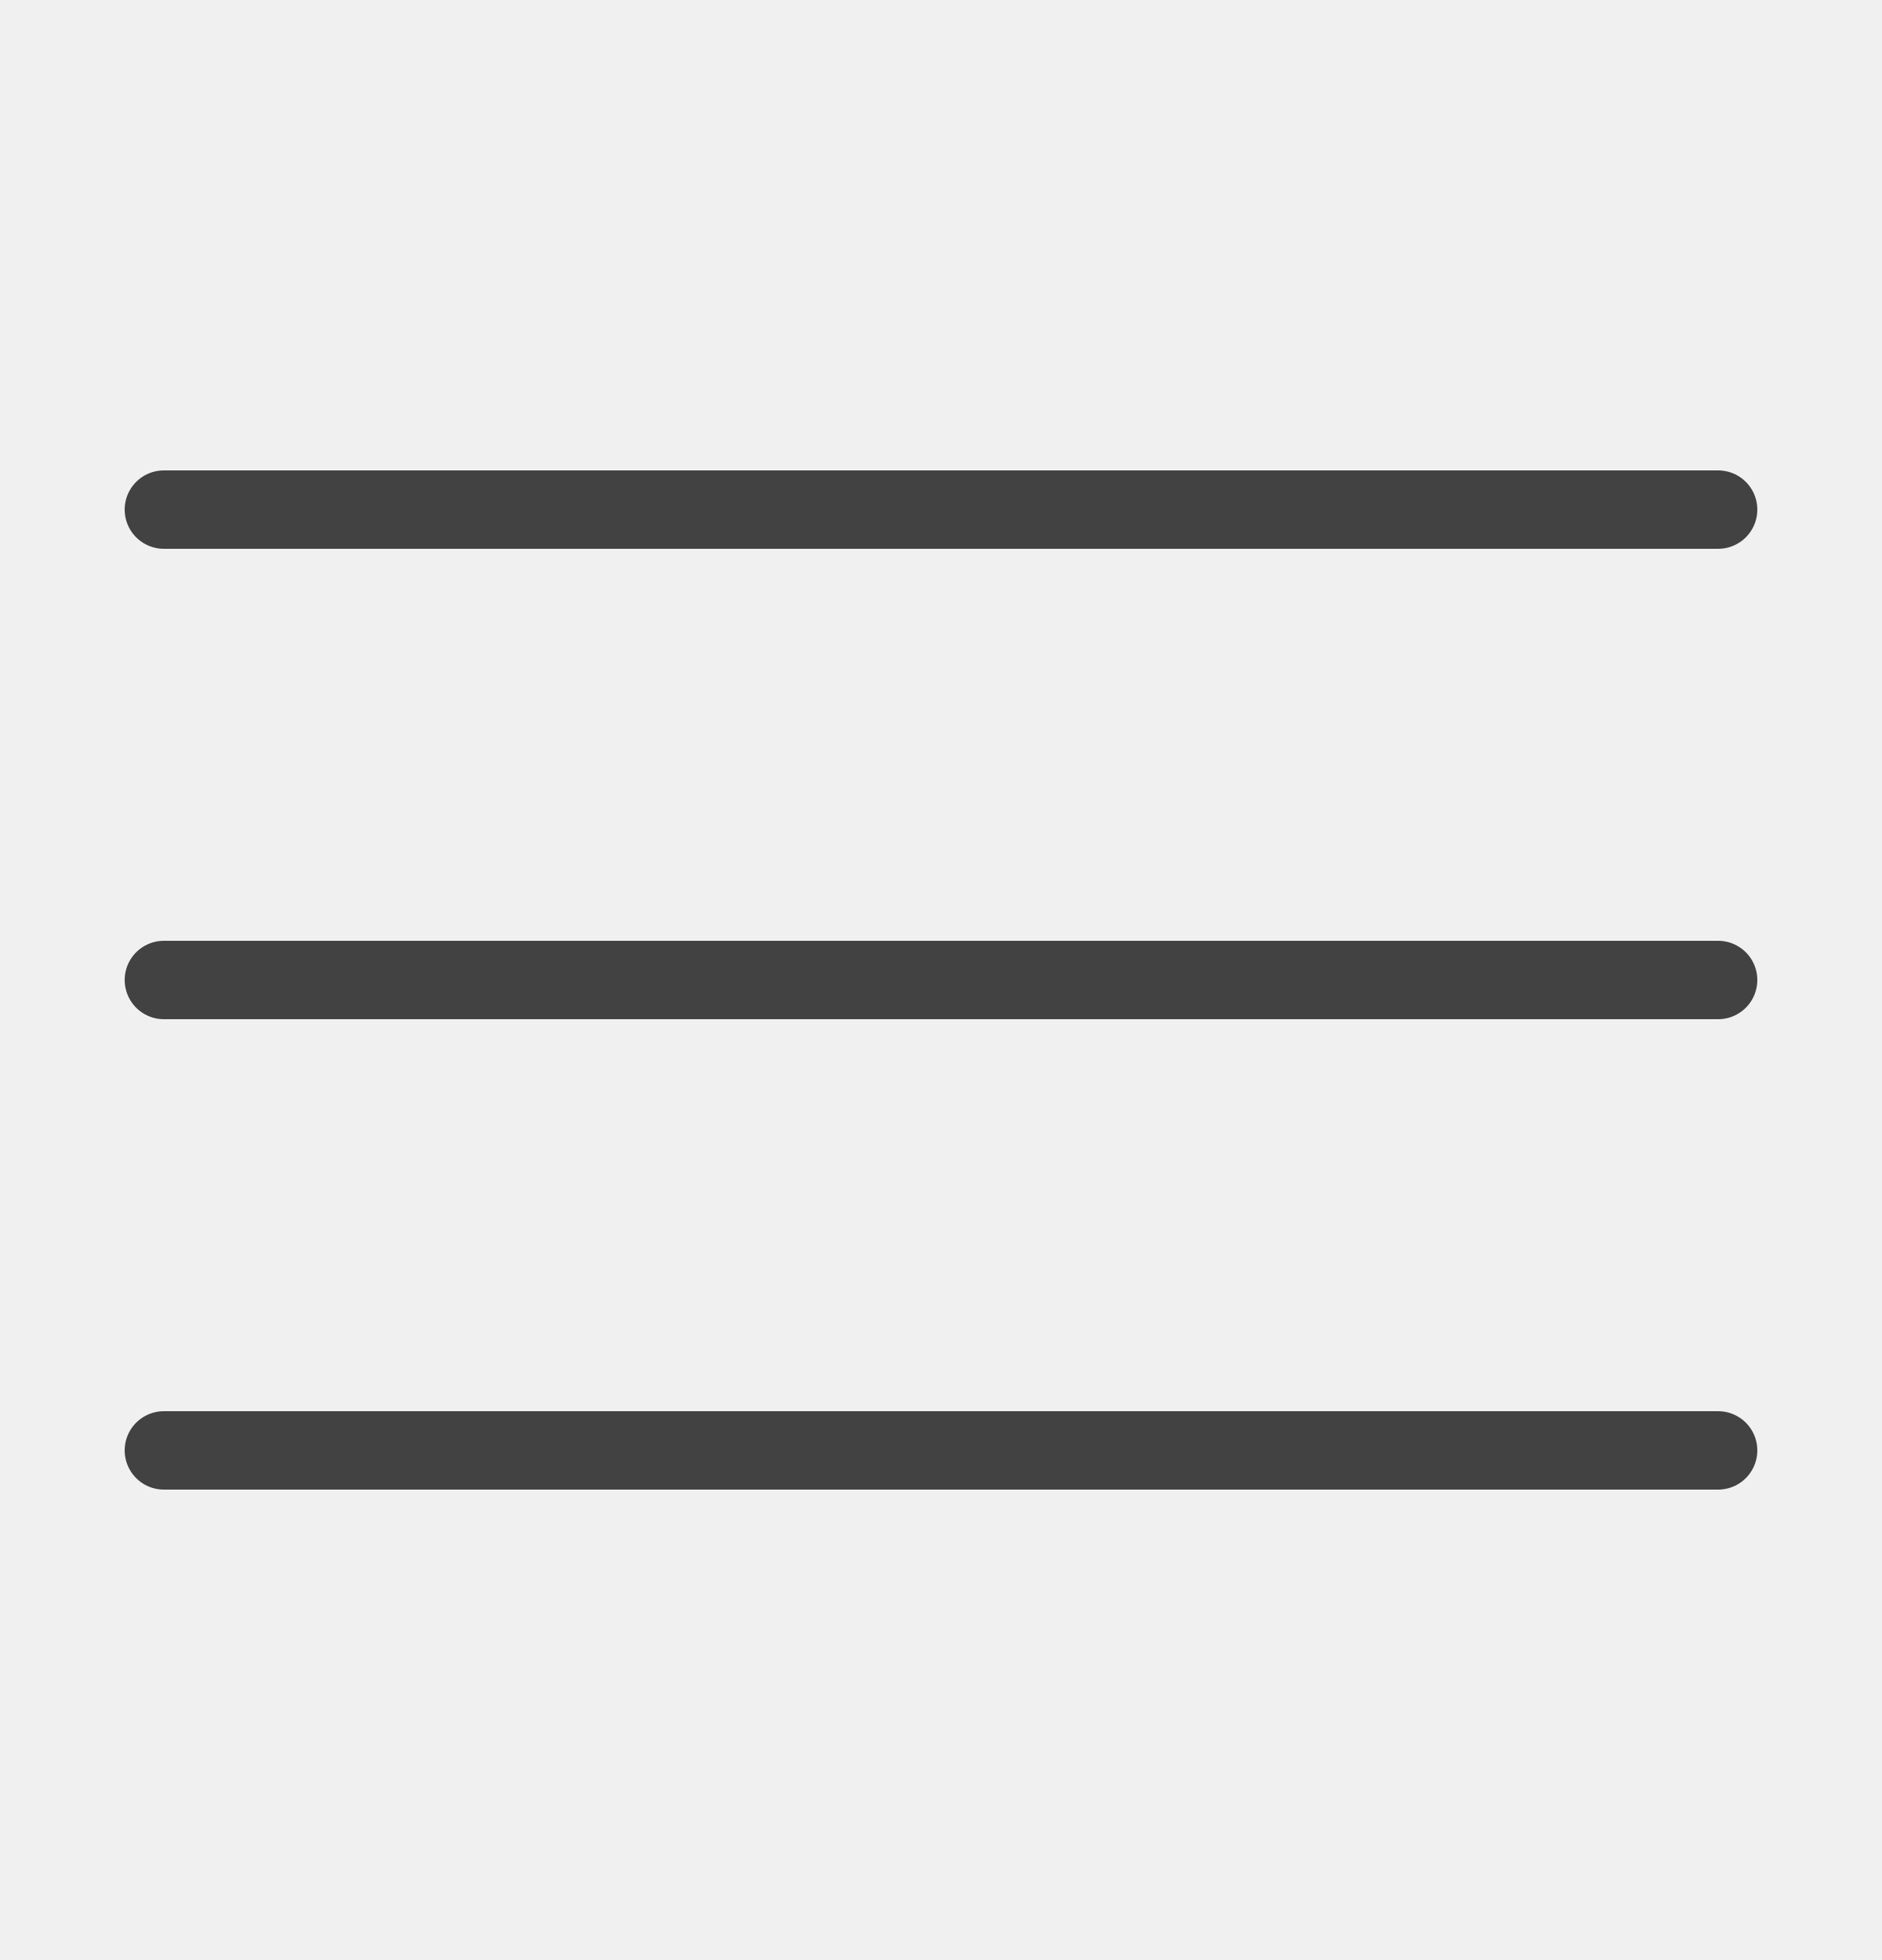
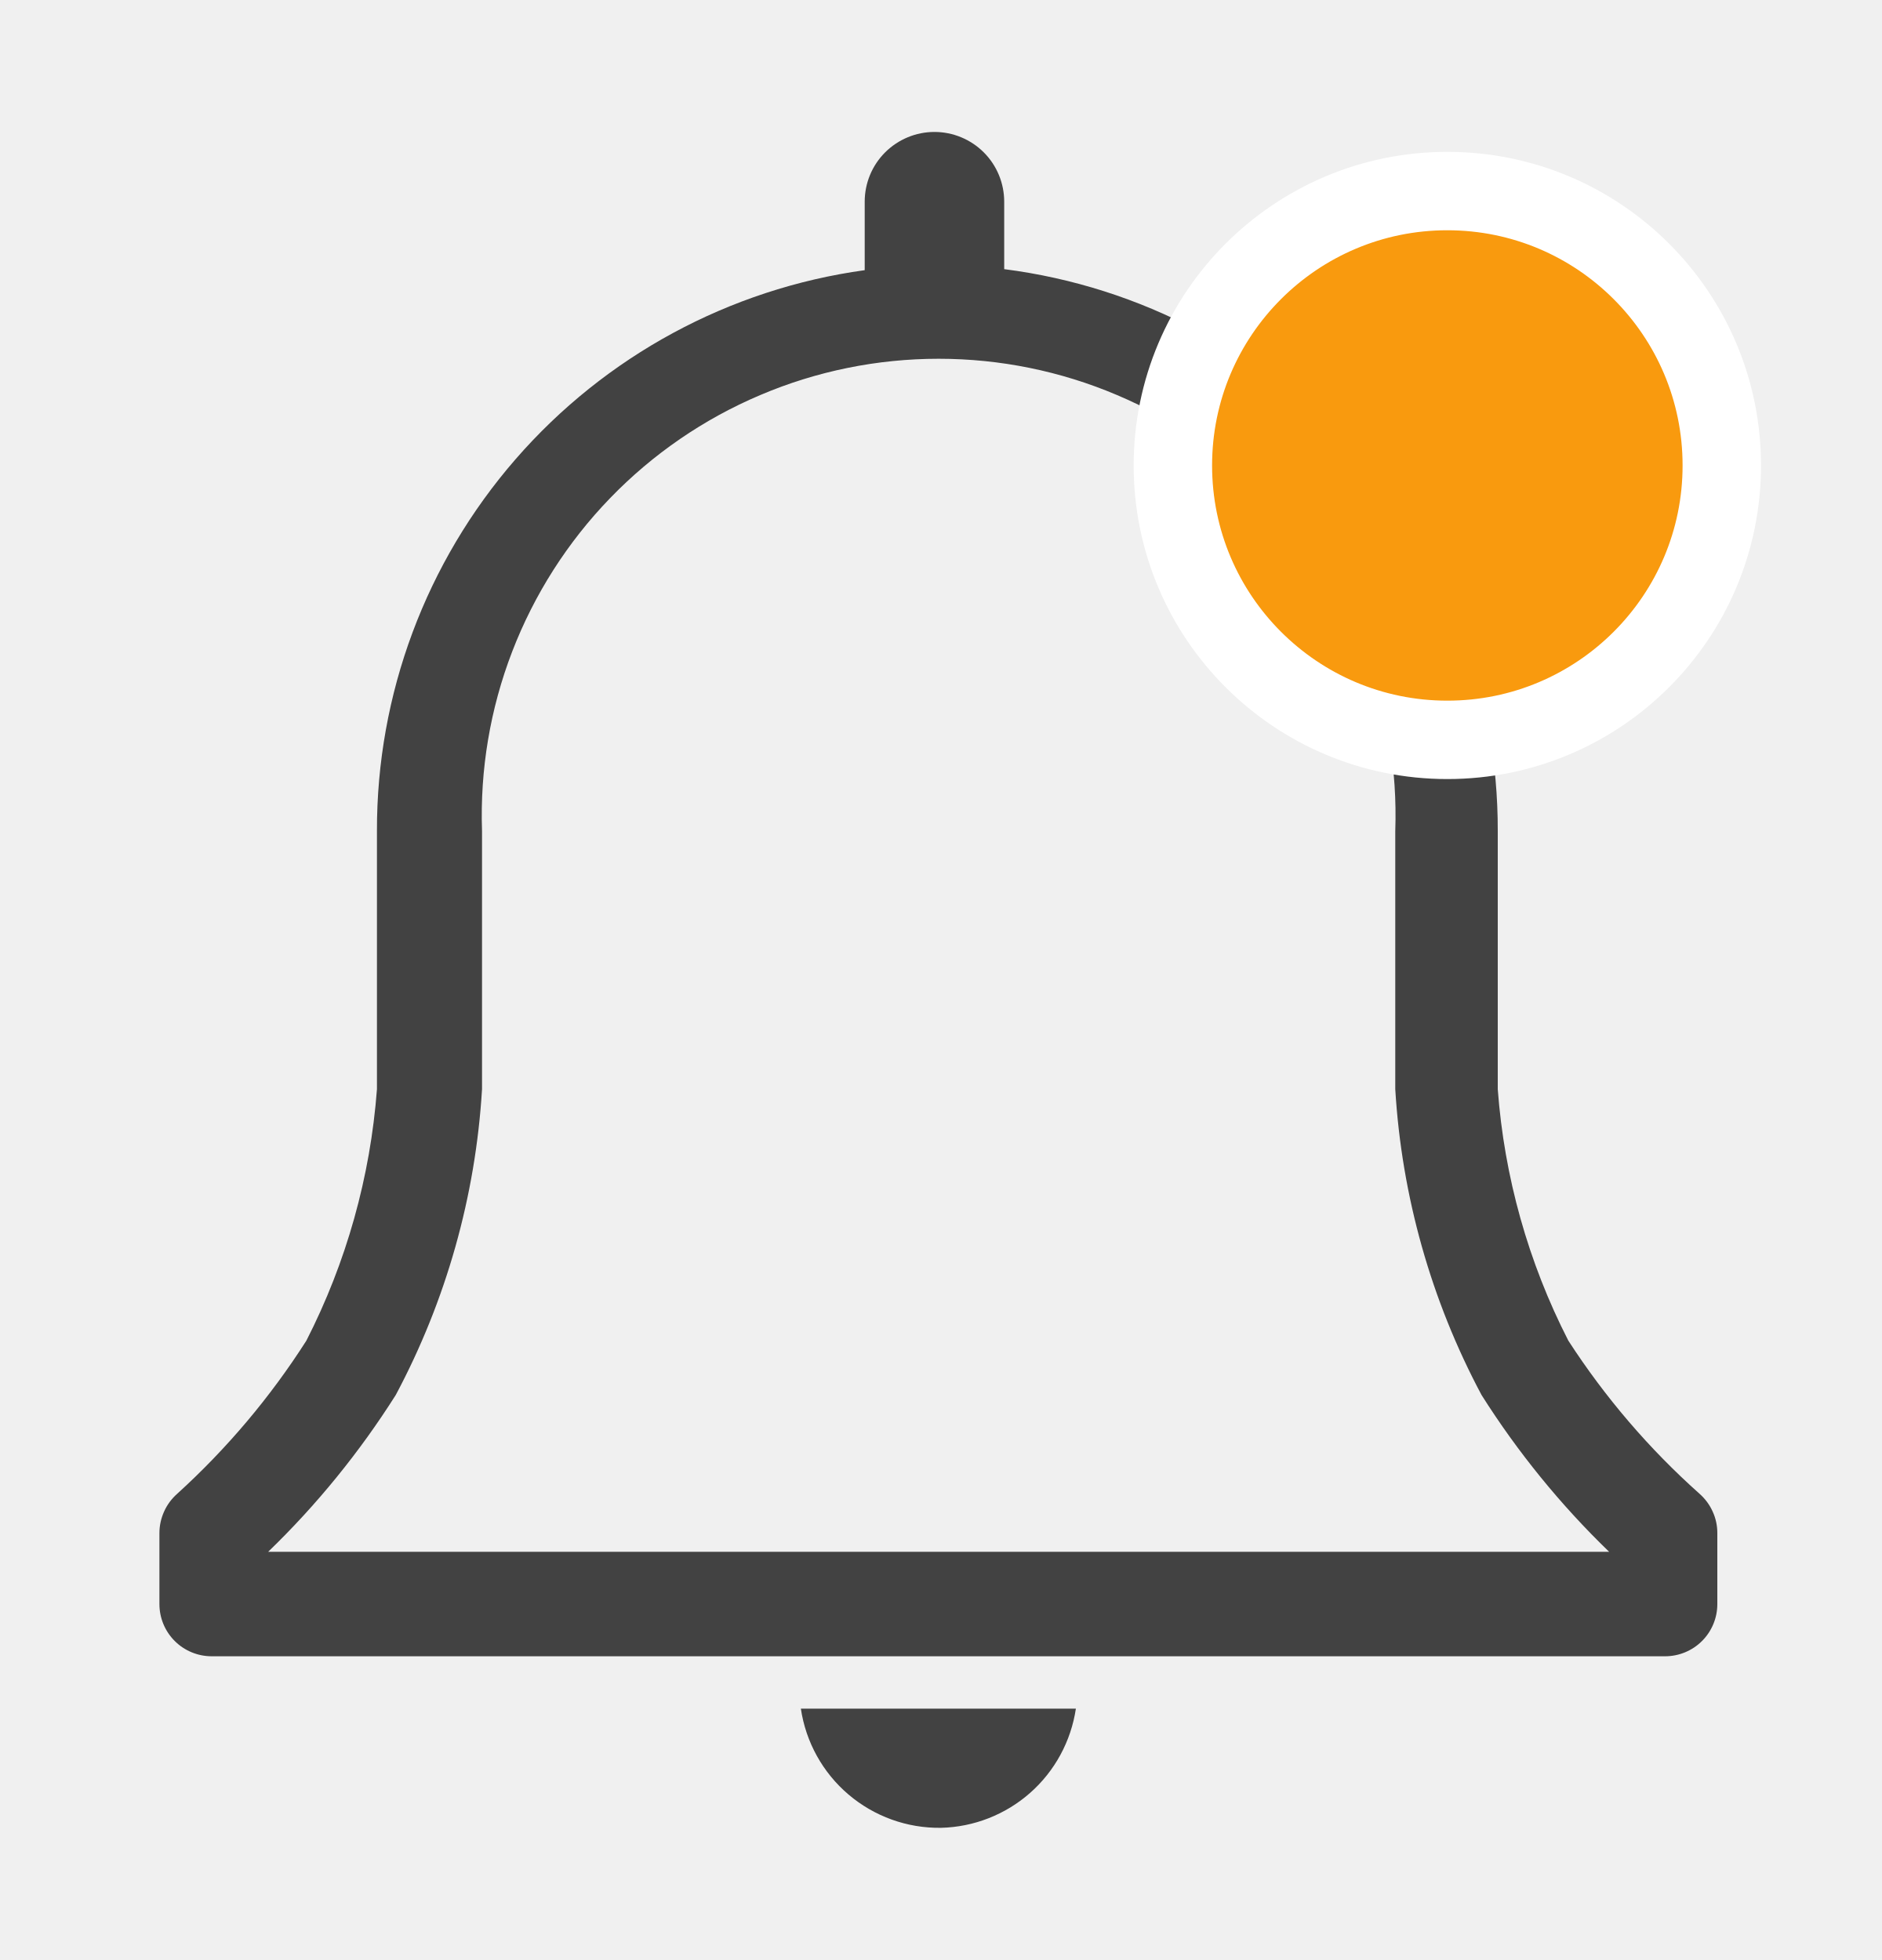
<svg xmlns="http://www.w3.org/2000/svg" width="24" height="25" viewBox="0 0 24 25" fill="none">
-   <path d="M2.09 6.5H21.91" stroke="#424242" stroke-linecap="round" />
-   <path d="M2.09 12.5H21.91" stroke="#424242" stroke-linecap="round" />
-   <path d="M2.09 18.5H21.91" stroke="#424242" stroke-linecap="round" />
+   <path d="M21.673 19.053C21.03 18.48 20.468 17.823 20 17.1C19.489 16.102 19.183 15.011 19.1 13.893V10.6C19.104 8.844 18.467 7.146 17.308 5.826C16.149 4.507 14.549 3.656 12.806 3.433V2.573C12.806 2.337 12.713 2.111 12.546 1.944C12.379 1.777 12.153 1.683 11.916 1.683C11.681 1.683 11.454 1.777 11.287 1.944C11.12 2.111 11.027 2.337 11.027 2.573V3.446C9.3 3.685 7.719 4.541 6.575 5.857C5.431 7.172 4.803 8.857 4.807 10.6V13.893C4.723 15.011 4.417 16.102 3.907 17.1C3.447 17.821 2.893 18.478 2.26 19.053C2.189 19.116 2.132 19.192 2.093 19.279C2.054 19.365 2.033 19.459 2.033 19.553V20.46C2.033 20.637 2.103 20.806 2.228 20.931C2.353 21.056 2.523 21.126 2.7 21.126H21.233C21.41 21.126 21.58 21.056 21.705 20.931C21.83 20.806 21.9 20.637 21.9 20.46V19.553C21.9 19.459 21.88 19.365 21.84 19.279C21.801 19.192 21.744 19.116 21.673 19.053ZM3.42 19.793C4.04 19.194 4.586 18.522 5.047 17.793C5.69 16.587 6.065 15.257 6.147 13.893V10.6C6.12 9.818 6.251 9.04 6.532 8.31C6.813 7.581 7.237 6.915 7.781 6.353C8.324 5.791 8.975 5.344 9.695 5.039C10.414 4.733 11.188 4.576 11.97 4.576C12.752 4.576 13.525 4.733 14.245 5.039C14.965 5.344 15.616 5.791 16.159 6.353C16.702 6.915 17.127 7.581 17.408 8.31C17.689 9.04 17.82 9.818 17.793 10.6V13.893C17.875 15.257 18.25 16.587 18.893 17.793C19.354 18.522 19.9 19.194 20.52 19.793H3.42Z" fill="#424242" />
+   <path d="M12 23.314C12.419 23.304 12.822 23.146 13.137 22.868C13.452 22.59 13.658 22.209 13.72 21.794H10.213C10.276 22.22 10.492 22.61 10.82 22.889C11.149 23.169 11.568 23.32 12 23.314Z" fill="#424242" />
+   <circle cx="18.457" cy="5.937" r="3.5" fill="#F99A0E" stroke="white" />
</svg>
